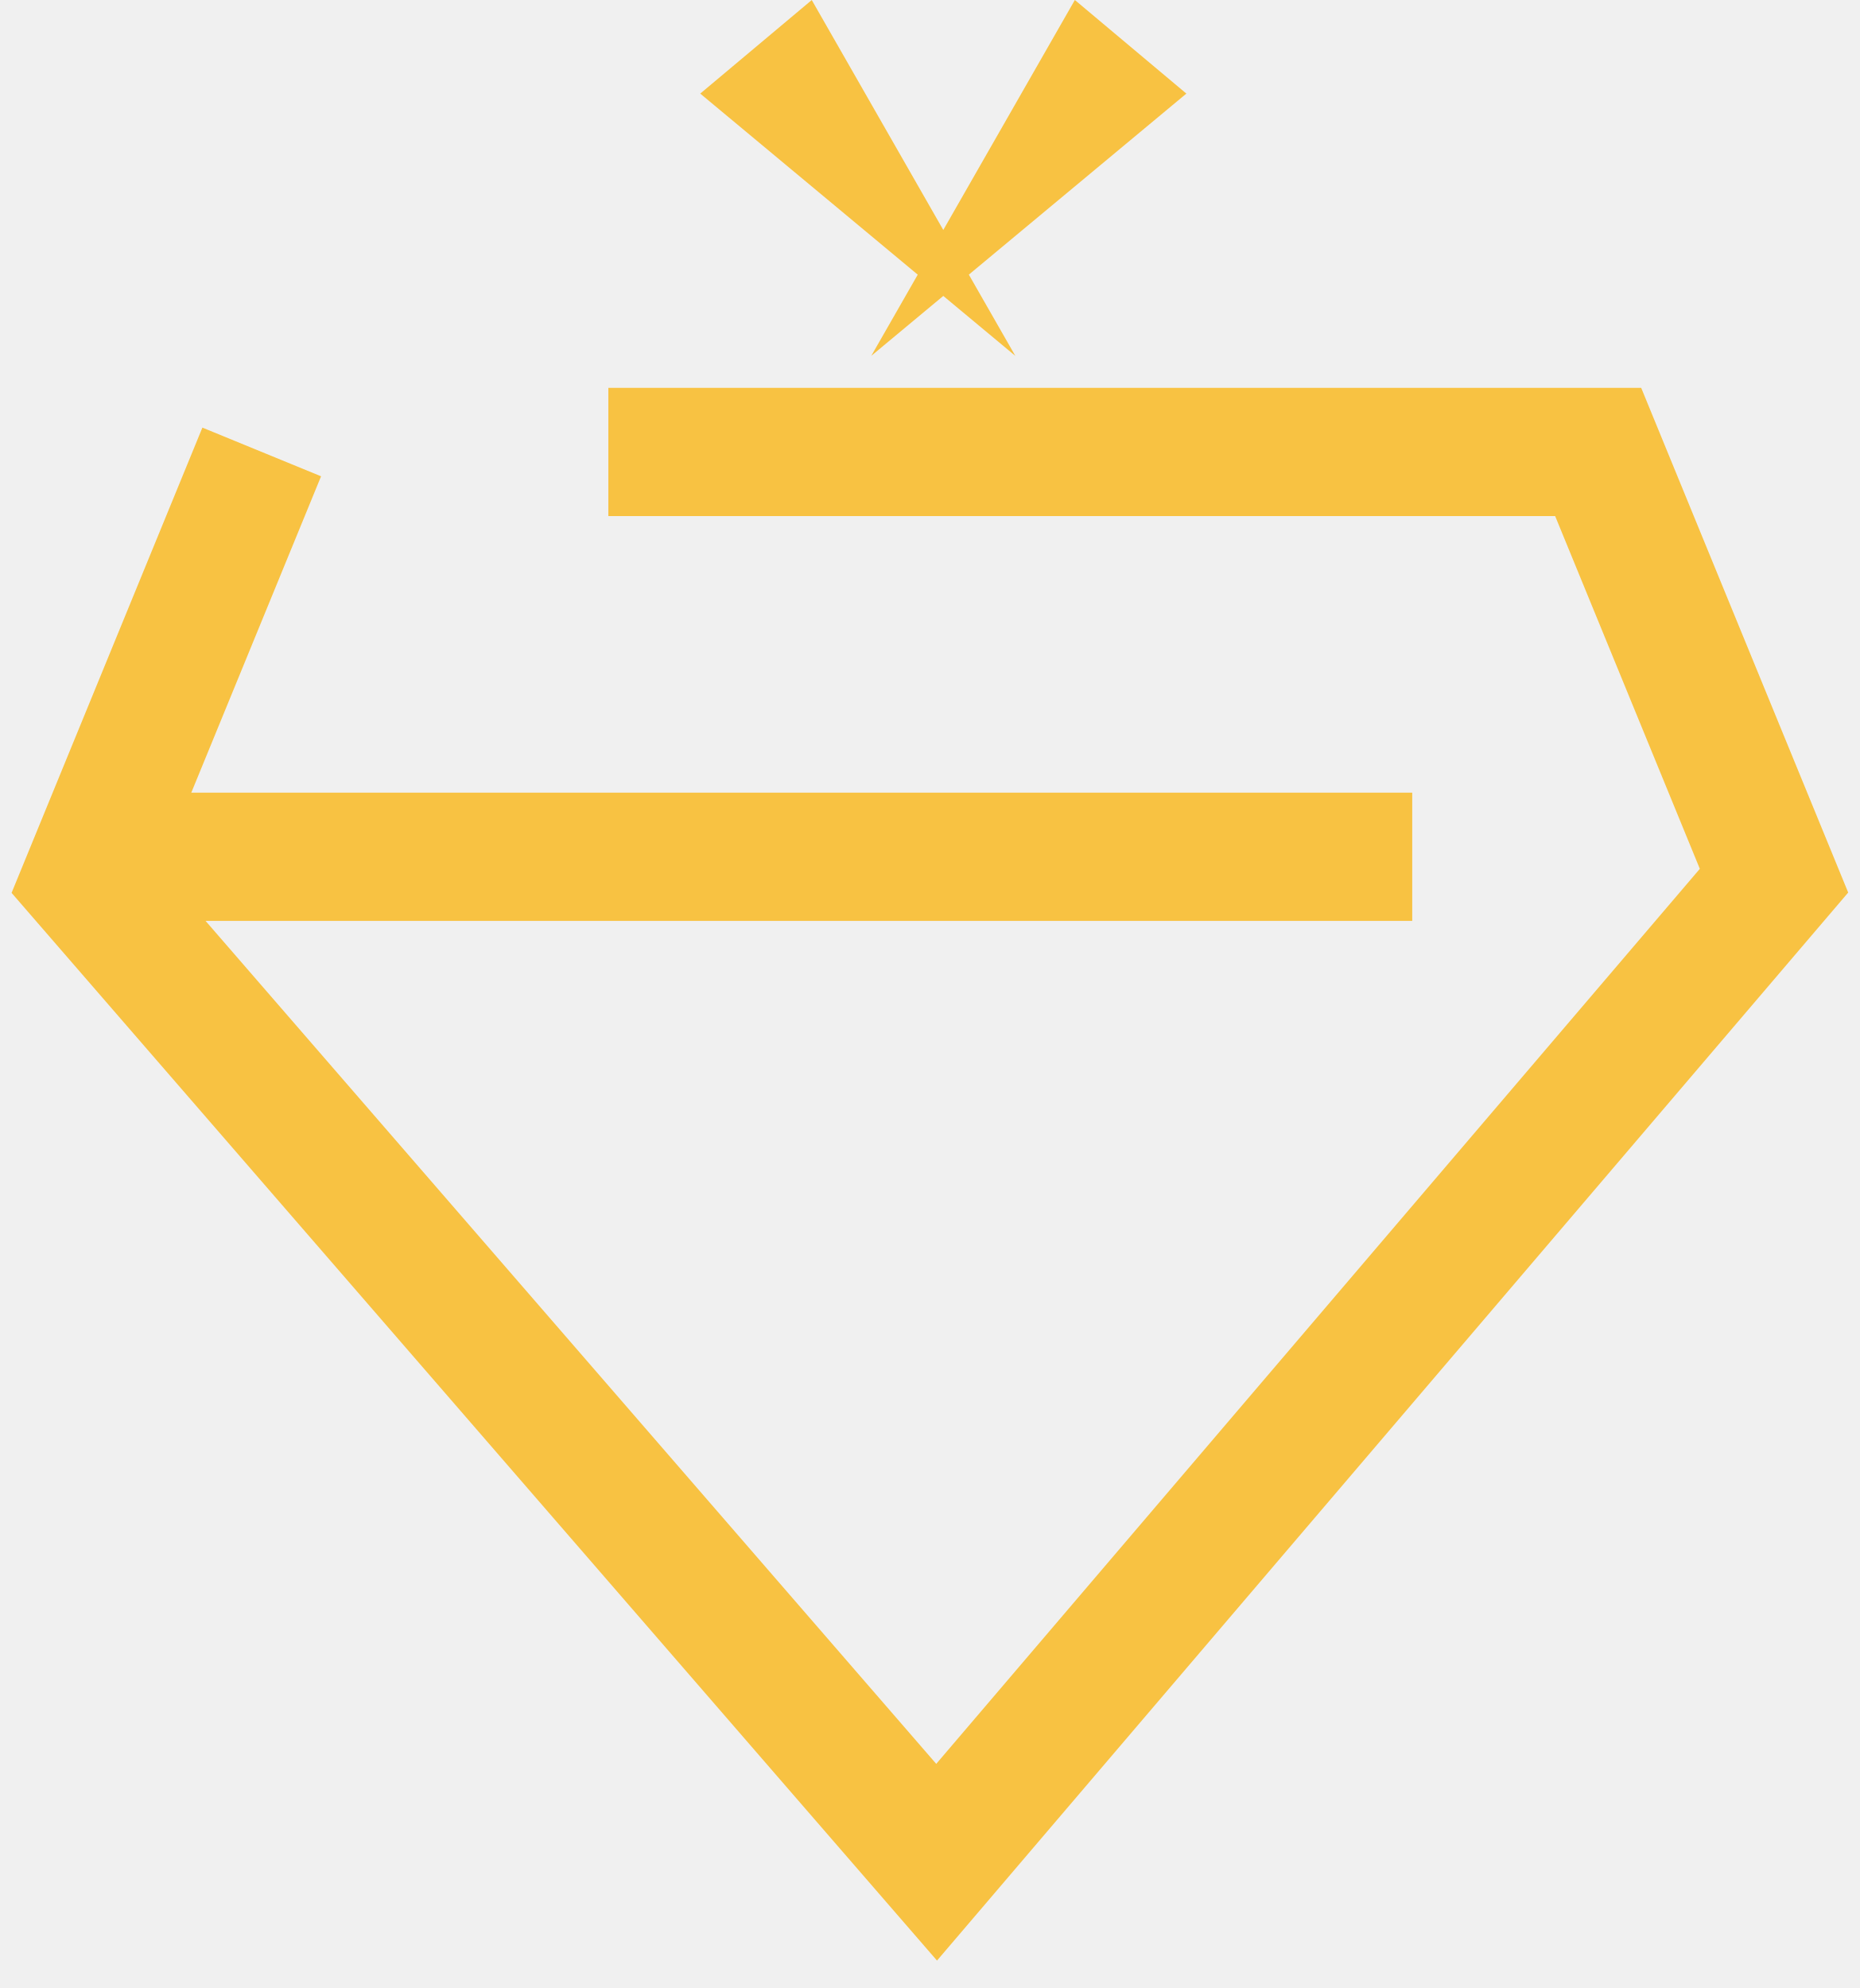
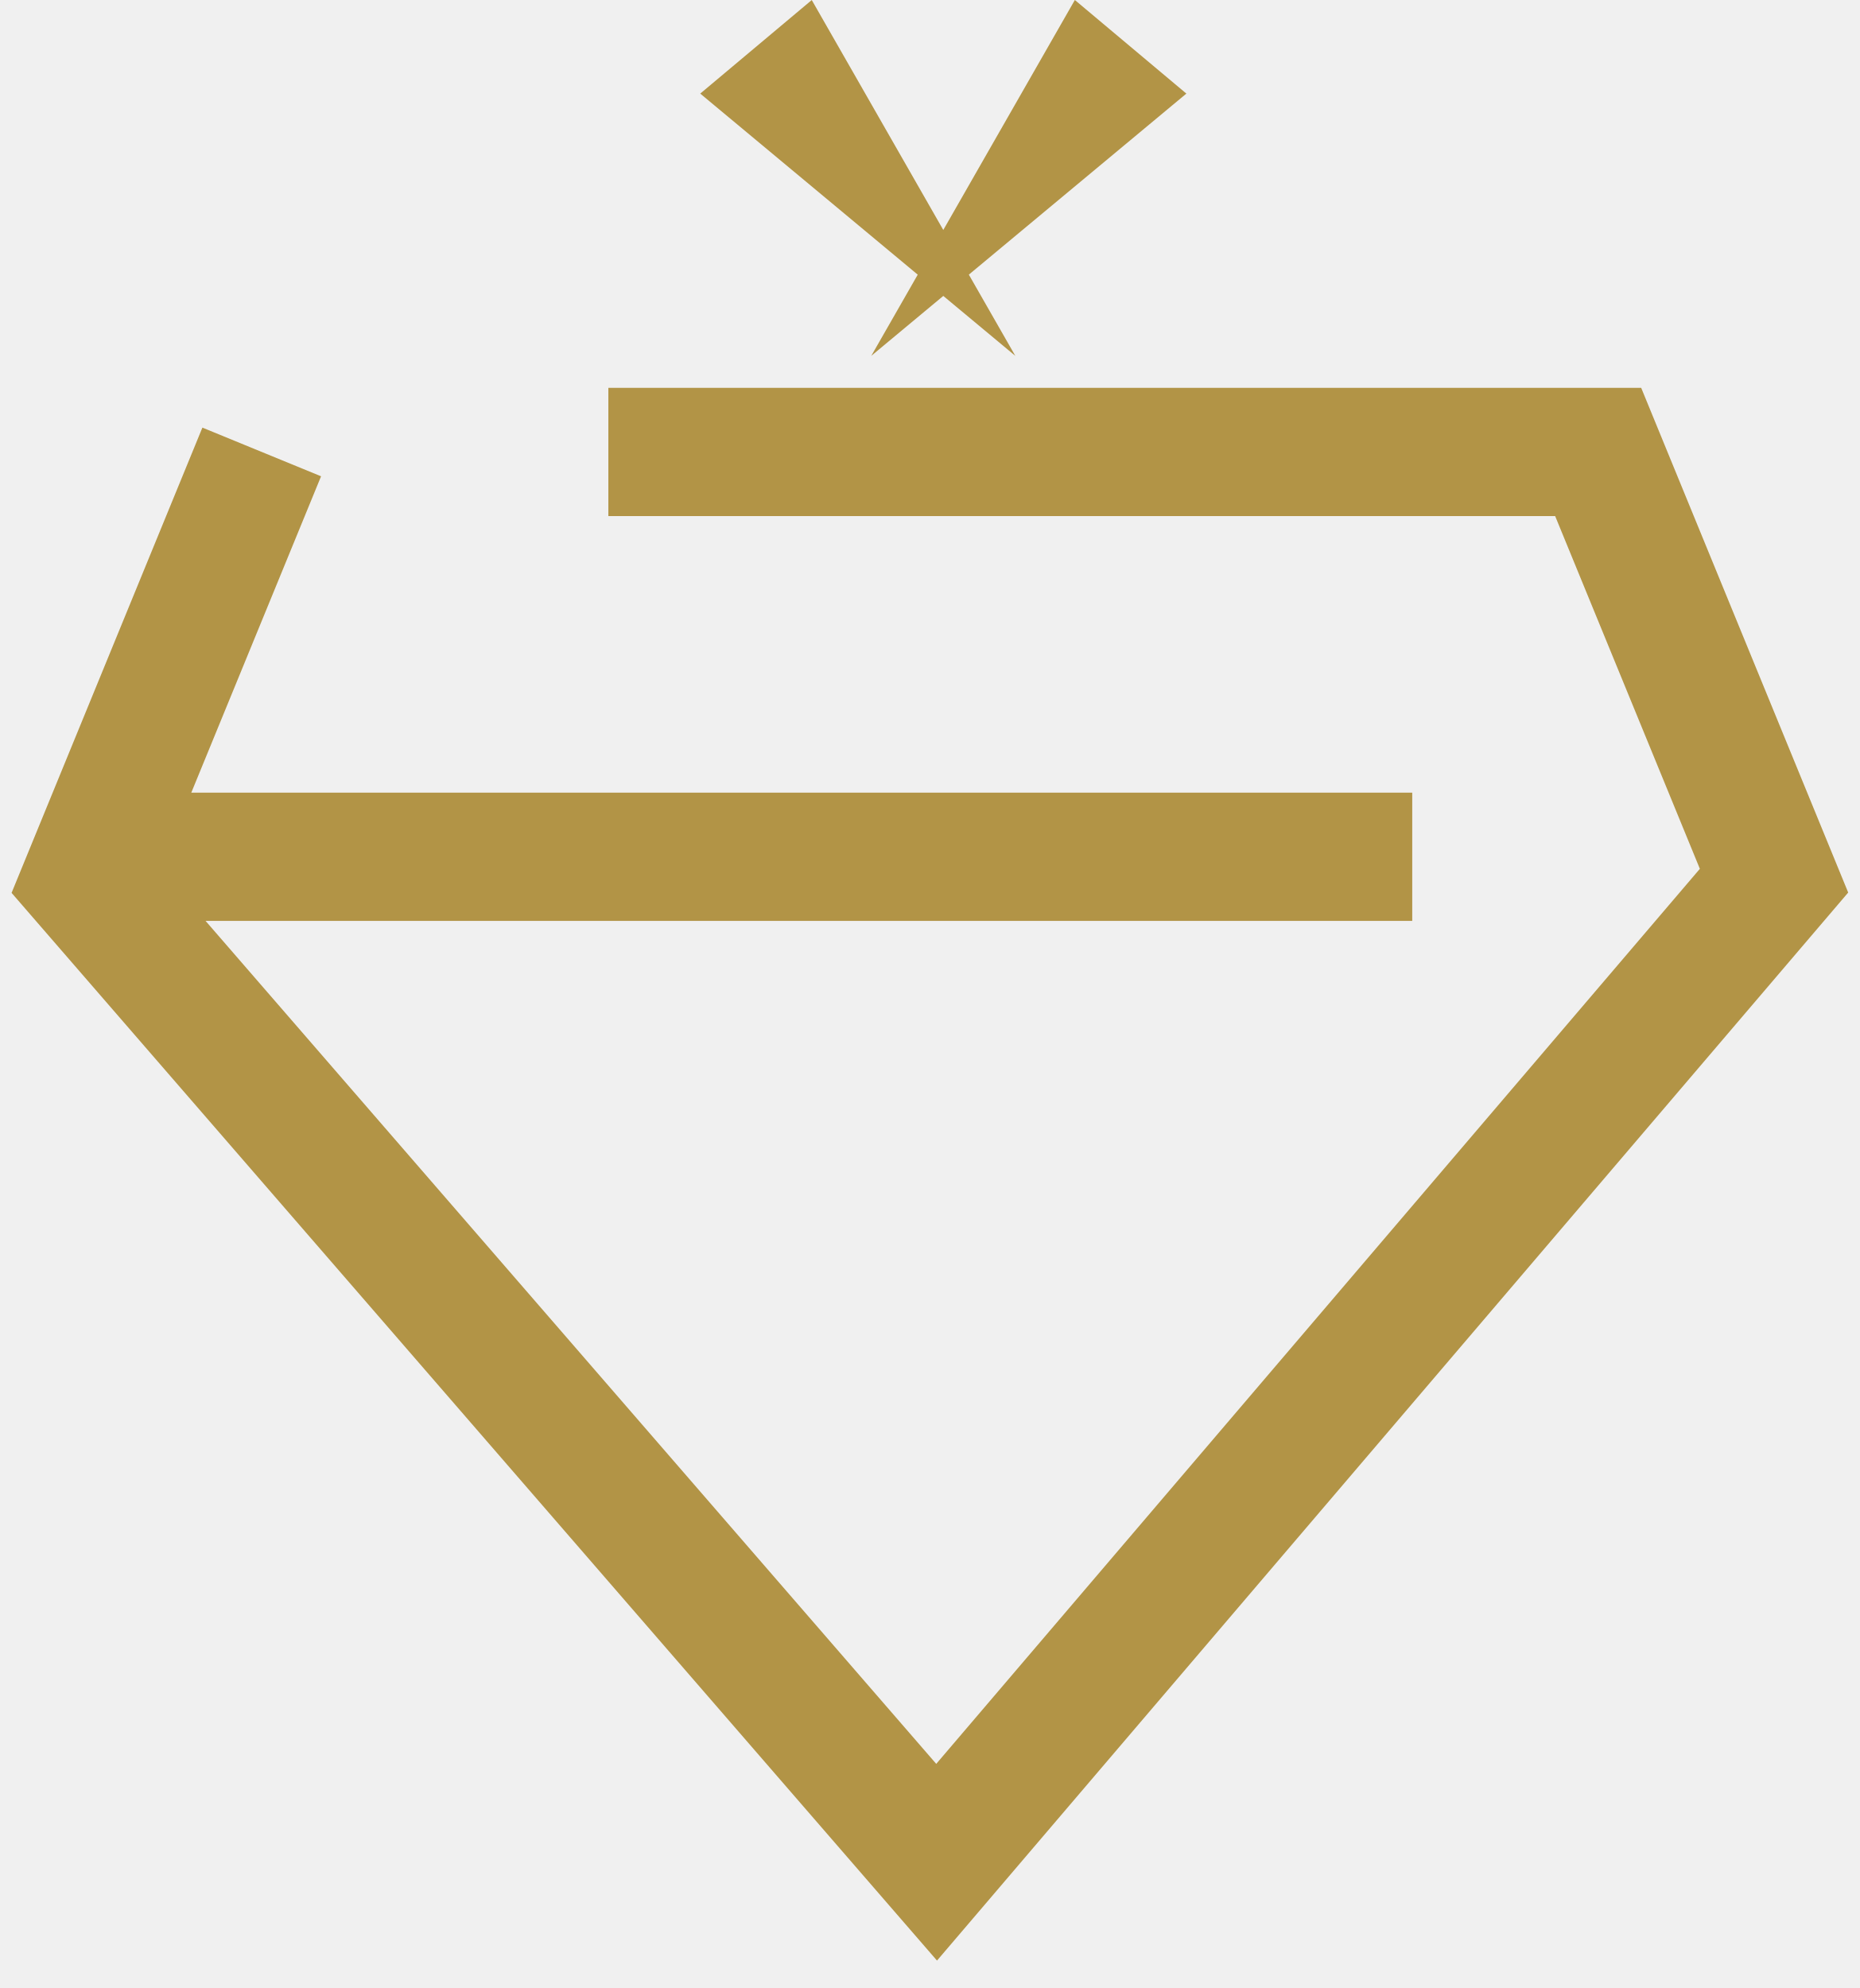
<svg xmlns="http://www.w3.org/2000/svg" width="58" height="62" viewBox="0 0 58 62" fill="none">
  <mask id="path-1-inside-1" fill="white">
-     <path fill-rule="evenodd" clip-rule="evenodd" d="M28.621 8.566L27.172 11.098L29.418 9.229L31.665 11.099L30.215 8.565L36.999 2.919L33.521 0L29.418 7.172L25.316 0.001L21.838 2.919L28.621 8.566ZM49.842 12.095H18.973V16.095H48.5L53.012 27.096L29.198 55.01L6.411 28.72H44.043V24.72H5.966L10.013 14.854L6.312 13.336L0.828 26.707L0.361 27.846L1.167 28.776L27.699 59.388L29.222 61.145L30.732 59.376L56.847 28.764L57.639 27.836L57.176 26.707L51.692 13.336L51.183 12.095H49.842Z" />
+     <path fill-rule="evenodd" clip-rule="evenodd" d="M28.621 8.566L27.172 11.098L29.418 9.229L31.665 11.099L30.215 8.565L36.999 2.919L33.521 0L29.418 7.172L25.316 0.001L21.838 2.919L28.621 8.566ZM49.842 12.095H18.973V16.095H48.5L53.013 27.096L29.198 55.01L6.411 28.72H44.043V24.72H5.966L10.013 14.854L6.312 13.336L0.828 26.707L0.361 27.846L1.167 28.776L27.699 59.388L29.222 61.145L30.732 59.376L56.847 28.764L57.639 27.836L57.176 26.707L51.692 13.336L51.183 12.095H49.842Z" />
  </mask>
-   <path d="M27.172 11.098L23.7 9.112L29.731 14.173L27.172 11.098ZM28.621 8.566L32.093 10.552L33.76 7.638L31.18 5.491L28.621 8.566ZM29.418 9.229L31.977 6.155L29.418 4.025L26.859 6.155L29.418 9.229ZM31.665 11.099L29.106 14.174L35.137 9.113L31.665 11.099ZM30.215 8.565L27.657 5.491L25.077 7.638L26.743 10.552L30.215 8.565ZM36.999 2.919L39.559 5.993L43.237 2.931L39.571 -0.146L36.999 2.919ZM33.521 0L36.092 -3.064L32.426 -6.141L30.049 -1.986L33.521 0ZM29.418 7.172L25.946 9.158L29.418 15.227L32.89 9.158L29.418 7.172ZM25.316 0.001L28.788 -1.985L26.411 -6.14L22.745 -3.063L25.316 0.001ZM21.838 2.919L19.267 -0.145L15.6 2.932L19.279 5.994L21.838 2.919ZM18.973 12.095V8.095H14.973V12.095H18.973ZM18.973 16.095H14.973V20.095H18.973V16.095ZM48.5 16.095L52.201 14.577L51.183 12.095H48.5V16.095ZM53.012 27.096L56.056 29.692L57.639 27.836L56.713 25.578L53.012 27.096ZM29.198 55.01L26.176 57.63L29.222 61.145L32.241 57.606L29.198 55.01ZM6.411 28.72V24.72H-2.349L3.389 31.339L6.411 28.72ZM44.043 28.72V32.72H48.043V28.72H44.043ZM44.043 24.72H48.043V20.72H44.043V24.72ZM5.966 24.72L2.266 23.202L0.002 28.72H5.966V24.72ZM10.013 14.854L13.714 16.372L15.232 12.671L11.531 11.153L10.013 14.854ZM6.312 13.336L7.83 9.635L4.129 8.118L2.611 11.818L6.312 13.336ZM0.828 26.707L4.529 28.225L0.828 26.707ZM0.361 27.846L-3.34 26.328L-4.274 28.605L-2.662 30.466L0.361 27.846ZM1.167 28.776L4.19 26.156L4.19 26.156L1.167 28.776ZM27.699 59.388L30.722 56.768L30.722 56.768L27.699 59.388ZM29.222 61.145L26.2 63.765L29.246 67.28L32.265 63.741L29.222 61.145ZM30.732 59.376L27.689 56.779L30.732 59.376ZM56.847 28.764L59.89 31.36L59.89 31.36L56.847 28.764ZM57.639 27.836L60.682 30.432L62.266 28.576L61.34 26.318L57.639 27.836ZM57.176 26.707L60.877 25.189L60.877 25.189L57.176 26.707ZM51.692 13.336L47.991 14.854L47.991 14.854L51.692 13.336ZM51.183 12.095L54.884 10.577L53.866 8.095H51.183V12.095ZM30.644 13.085L32.093 10.552L25.149 6.579L23.7 9.112L30.644 13.085ZM26.859 6.155L24.613 8.024L29.731 14.173L31.977 12.303L26.859 6.155ZM26.859 12.303L29.106 14.174L34.224 8.025L31.977 6.155L26.859 12.303ZM35.137 9.113L33.687 6.579L26.743 10.552L28.193 13.085L35.137 9.113ZM34.441 -0.156L27.657 5.491L32.774 11.64L39.559 5.993L34.441 -0.156ZM30.95 3.064L34.428 5.983L39.571 -0.146L36.092 -3.064L30.95 3.064ZM32.89 9.158L36.993 1.986L30.049 -1.986L25.946 5.186L32.89 9.158ZM32.89 5.186L28.788 -1.985L21.844 1.987L25.946 9.158L32.89 5.186ZM22.745 -3.063L19.267 -0.145L24.409 5.984L27.887 3.065L22.745 -3.063ZM19.279 5.994L26.062 11.64L31.18 5.491L24.397 -0.155L19.279 5.994ZM18.973 16.095H49.842V8.095H18.973V16.095ZM22.973 16.095V12.095H14.973V16.095H22.973ZM48.5 12.095H18.973V20.095H48.5V12.095ZM56.713 25.578L52.201 14.577L44.8 17.613L49.312 28.614L56.713 25.578ZM32.241 57.606L56.056 29.692L49.969 24.5L26.155 52.414L32.241 57.606ZM3.389 31.339L26.176 57.63L32.221 52.39L9.434 26.1L3.389 31.339ZM44.043 24.72H6.411V32.72H44.043V24.72ZM40.043 24.72V28.72H48.043V24.72H40.043ZM5.966 28.72H44.043V20.72H5.966V28.72ZM6.312 13.336L2.266 23.202L9.667 26.238L13.714 16.372L6.312 13.336ZM4.794 17.037L8.495 18.555L11.531 11.153L7.83 9.635L4.794 17.037ZM4.529 28.225L10.013 14.854L2.611 11.818L-2.873 25.189L4.529 28.225ZM4.062 29.364L4.529 28.225L-2.873 25.189L-3.34 26.328L4.062 29.364ZM4.19 26.156L3.383 25.226L-2.662 30.466L-1.856 31.396L4.19 26.156ZM30.722 56.768L4.19 26.156L-1.856 31.396L24.676 62.007L30.722 56.768ZM32.245 58.525L30.722 56.768L24.676 62.007L26.2 63.765L32.245 58.525ZM27.689 56.779L26.179 58.549L32.265 63.741L33.775 61.972L27.689 56.779ZM53.804 26.168L27.689 56.779L33.775 61.972L59.89 31.36L53.804 26.168ZM54.596 25.24L53.804 26.168L59.89 31.36L60.682 30.432L54.596 25.24ZM53.475 28.225L53.938 29.354L61.34 26.318L60.877 25.189L53.475 28.225ZM47.991 14.854L53.475 28.225L60.877 25.189L55.393 11.818L47.991 14.854ZM47.482 13.613L47.991 14.854L55.393 11.818L54.884 10.577L47.482 13.613ZM49.842 16.095H51.183V8.095H49.842V16.095Z" fill="#F8C242" mask="url(#path-1-inside-1)" />
+   <path d="M27.172 11.098L23.7 9.112L29.731 14.173L27.172 11.098ZM28.621 8.566L32.093 10.552L33.76 7.638L31.18 5.491L28.621 8.566ZM29.418 9.229L31.977 6.155L29.418 4.025L26.859 6.155L29.418 9.229ZM31.665 11.099L29.106 14.174L35.137 9.113L31.665 11.099ZM30.215 8.565L27.657 5.491L25.077 7.638L26.744 10.552L30.215 8.565ZM36.999 2.919L39.559 5.993L43.237 2.931L39.571 -0.146L36.999 2.919ZM33.521 0L36.093 -3.064L32.426 -6.141L30.049 -1.986L33.521 0ZM29.418 7.172L25.946 9.158L29.418 15.227L32.89 9.158L29.418 7.172ZM25.316 0.001L28.788 -1.985L26.411 -6.14L22.745 -3.063L25.316 0.001ZM21.838 2.919L19.267 -0.145L15.6 2.932L19.279 5.994L21.838 2.919ZM18.973 12.095V8.095H14.973V12.095H18.973ZM18.973 16.095H14.973V20.095H18.973V16.095ZM48.5 16.095L52.201 14.577L51.183 12.095H48.5V16.095ZM53.013 27.096L56.056 29.692L57.639 27.836L56.713 25.578L53.013 27.096ZM29.198 55.01L26.176 57.63L29.222 61.145L32.241 57.606L29.198 55.01ZM6.411 28.72V24.72H-2.349L3.389 31.339L6.411 28.72ZM44.043 28.72V32.72H48.043V28.72H44.043ZM44.043 24.72H48.043V20.72H44.043V24.72ZM5.966 24.72L2.266 23.202L0.002 28.72H5.966V24.72ZM10.013 14.854L13.714 16.372L15.232 12.671L11.531 11.153L10.013 14.854ZM6.312 13.336L7.83 9.635L4.129 8.118L2.611 11.818L6.312 13.336ZM0.828 26.707L4.529 28.225L4.529 28.225L0.828 26.707ZM0.361 27.846L-3.34 26.328L-4.274 28.605L-2.662 30.466L0.361 27.846ZM1.167 28.776L-1.856 31.396L-1.856 31.396L1.167 28.776ZM27.699 59.388L30.722 56.768L30.722 56.768L27.699 59.388ZM29.222 61.145L26.2 63.765L29.246 67.28L32.265 63.741L29.222 61.145ZM30.732 59.376L33.775 61.972L30.732 59.376ZM56.847 28.764L53.804 26.168L56.847 28.764ZM57.639 27.836L60.682 30.432L62.266 28.576L61.34 26.318L57.639 27.836ZM57.176 26.707L60.877 25.189V25.189L57.176 26.707ZM51.692 13.336L47.991 14.854V14.854L51.692 13.336ZM51.183 12.095L54.884 10.577L53.866 8.095H51.183V12.095ZM30.644 13.085L32.093 10.552L25.149 6.579L23.7 9.112L30.644 13.085ZM26.859 6.155L24.613 8.024L29.731 14.173L31.977 12.303L26.859 6.155ZM26.859 12.303L29.106 14.174L34.224 8.025L31.977 6.155L26.859 12.303ZM35.137 9.113L33.688 6.579L26.744 10.552L28.193 13.085L35.137 9.113ZM34.441 -0.156L27.657 5.491L32.775 11.64L39.559 5.993L34.441 -0.156ZM30.95 3.064L34.428 5.983L39.571 -0.146L36.093 -3.064L30.95 3.064ZM32.89 9.158L36.993 1.986L30.049 -1.986L25.946 5.186L32.89 9.158ZM32.89 5.186L28.788 -1.985L21.844 1.987L25.946 9.158L32.89 5.186ZM22.745 -3.063L19.267 -0.145L24.409 5.984L27.887 3.065L22.745 -3.063ZM19.279 5.994L26.062 11.64L31.18 5.491L24.397 -0.155L19.279 5.994ZM18.973 16.095H49.842V8.095H18.973V16.095ZM22.973 16.095V12.095H14.973V16.095H22.973ZM48.5 12.095H18.973V20.095H48.5V12.095ZM56.713 25.578L52.201 14.577L44.8 17.613L49.312 28.614L56.713 25.578ZM32.241 57.606L56.056 29.692L49.969 24.5L26.155 52.414L32.241 57.606ZM3.389 31.339L26.176 57.63L32.221 52.39L9.434 26.1L3.389 31.339ZM44.043 24.72H6.411V32.72H44.043V24.72ZM40.043 24.72V28.72H48.043V24.72H40.043ZM5.966 28.72H44.043V20.72H5.966V28.72ZM6.312 13.336L2.266 23.202L9.667 26.238L13.714 16.372L6.312 13.336ZM4.794 17.037L8.495 18.555L11.531 11.153L7.83 9.635L4.794 17.037ZM4.529 28.225L10.013 14.854L2.611 11.818L-2.873 25.189L4.529 28.225ZM4.062 29.364L4.529 28.225L-2.873 25.189L-3.34 26.328L4.062 29.364ZM4.19 26.156L3.384 25.226L-2.662 30.466L-1.856 31.396L4.19 26.156ZM30.722 56.768L4.19 26.156L-1.856 31.396L24.676 62.007L30.722 56.768ZM32.245 58.525L30.722 56.768L24.676 62.007L26.2 63.765L32.245 58.525ZM27.689 56.779L26.179 58.549L32.265 63.741L33.775 61.972L27.689 56.779ZM53.804 26.168L27.689 56.779L33.775 61.972L59.89 31.36L53.804 26.168ZM54.596 25.24L53.804 26.168L59.89 31.36L60.682 30.432L54.596 25.24ZM53.475 28.225L53.938 29.354L61.34 26.318L60.877 25.189L53.475 28.225ZM47.991 14.854L53.475 28.225L60.877 25.189L55.393 11.818L47.991 14.854ZM47.482 13.613L47.991 14.854L55.393 11.818L54.884 10.577L47.482 13.613ZM49.842 16.095H51.183V8.095H49.842V16.095Z" fill="#B29446" mask="url(#path-1-inside-1)" />
</svg>
